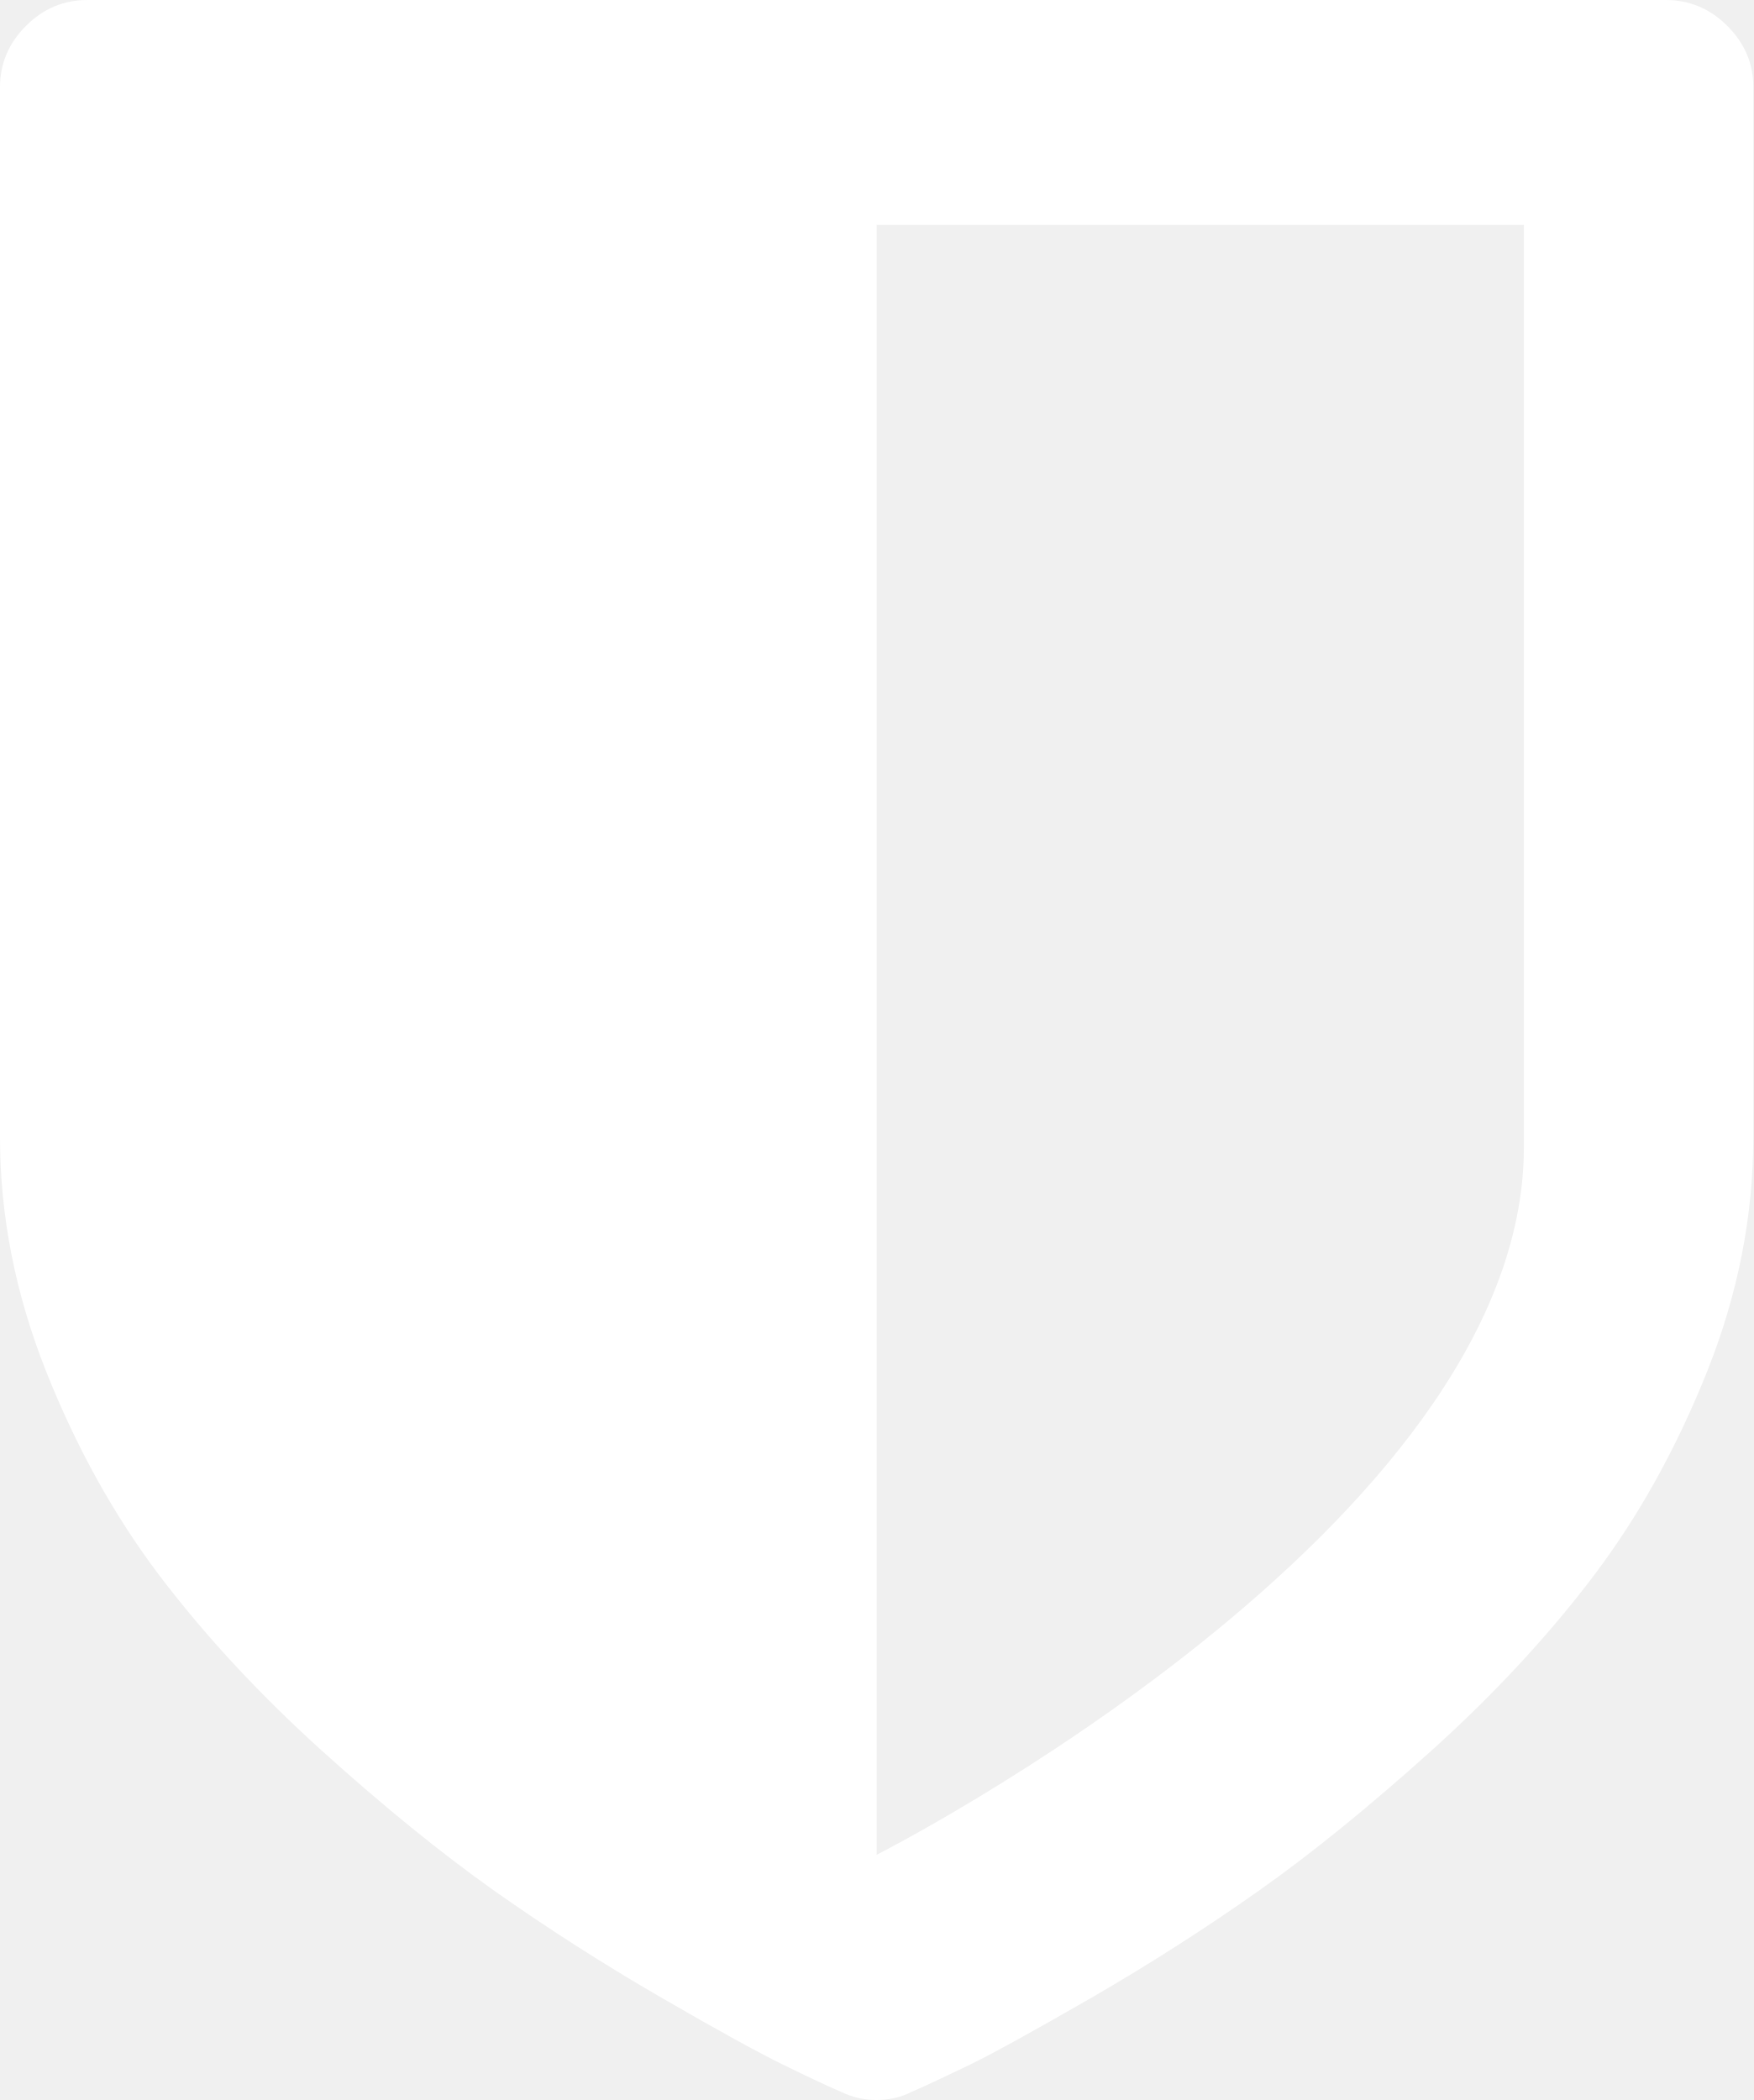
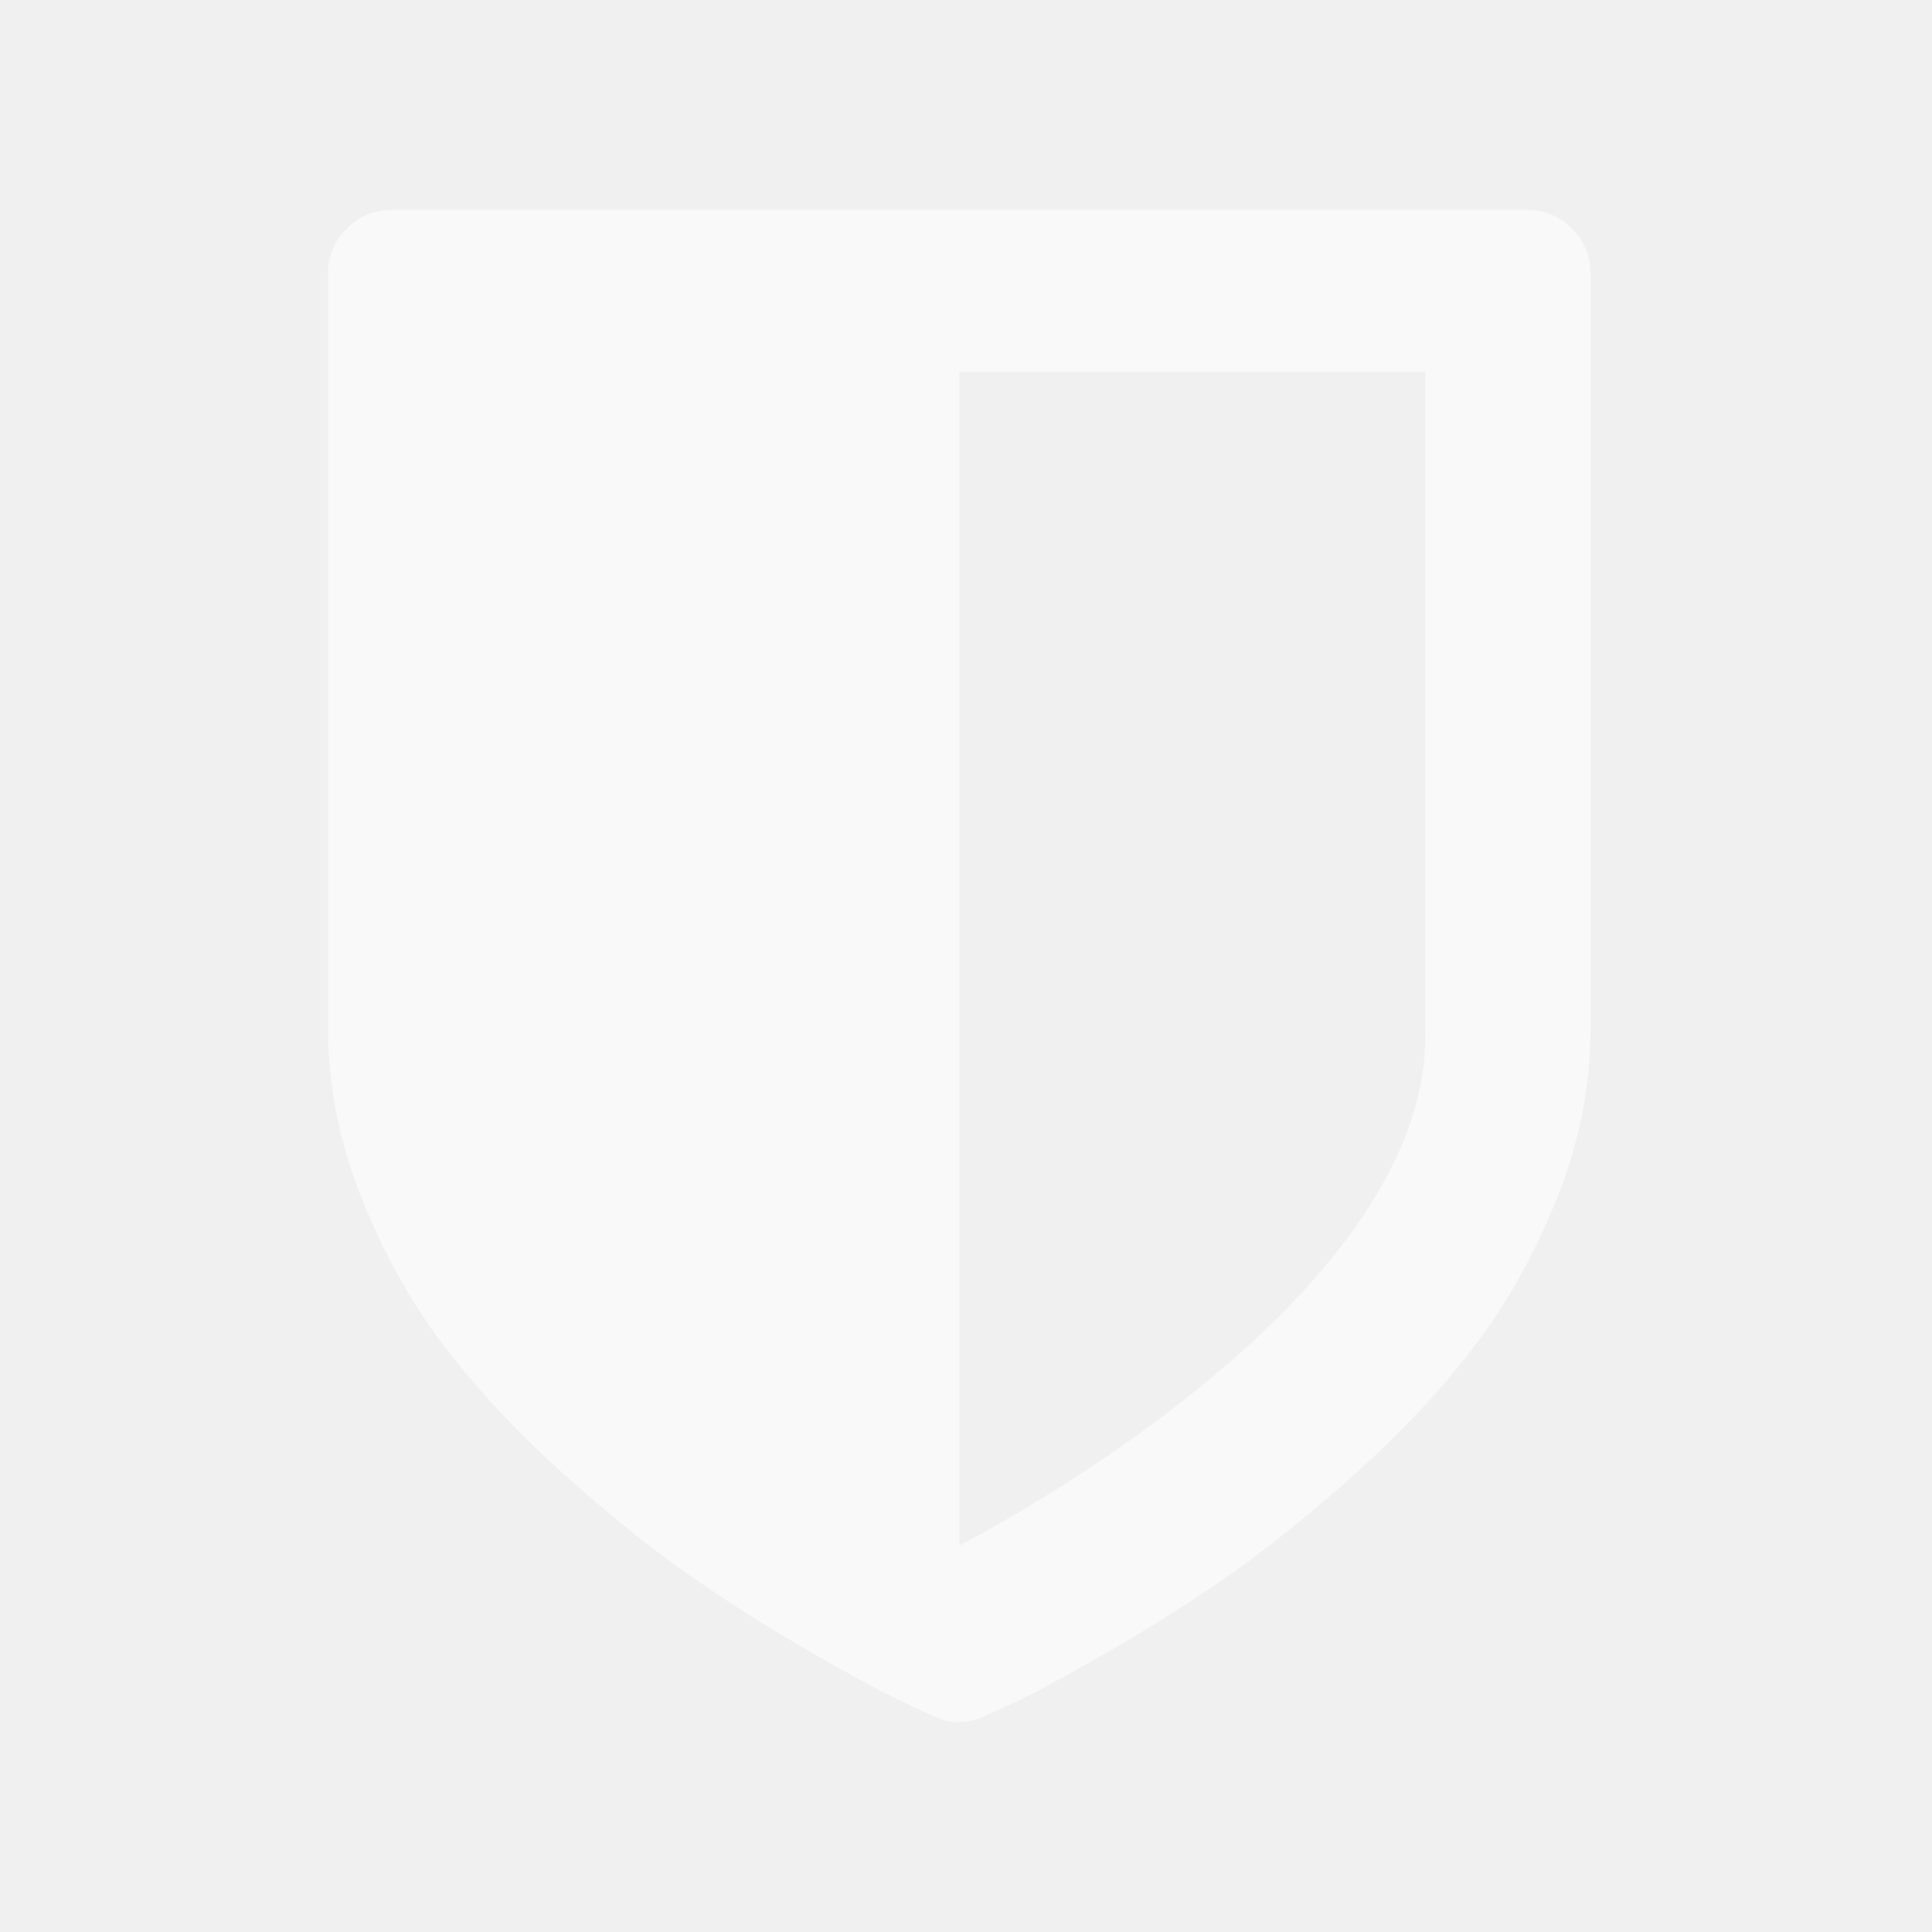
- <svg xmlns="http://www.w3.org/2000/svg" width="182" height="218" viewBox="0 0 182 218" fill="none">
-   <path d="M179.304 2.69C177.498 0.887 175.358 0 172.913 0H9.086C6.613 0 4.501 0.887 2.695 2.69C0.889 4.492 0 6.627 0 9.067V118.067C0 126.192 1.584 134.26 4.751 142.274C7.919 150.26 11.865 157.358 16.561 163.569C21.256 169.753 26.841 175.798 33.343 181.676C39.845 187.554 45.847 192.407 51.321 196.289C56.823 200.171 62.547 203.831 68.521 207.297C74.495 210.763 78.746 213.092 81.247 214.312C83.748 215.532 85.776 216.503 87.276 217.14C88.416 217.695 89.638 218 90.972 218C92.306 218 93.528 217.723 94.668 217.14C96.196 216.475 98.196 215.532 100.725 214.312C103.226 213.092 107.477 210.735 113.451 207.297C119.425 203.831 125.149 200.171 130.651 196.289C136.152 192.407 142.154 187.527 148.656 181.676C155.158 175.798 160.743 169.78 165.439 163.569C170.135 157.358 174.053 150.287 177.248 142.274C180.416 134.288 181.999 126.219 181.999 118.067V9.095C182.027 6.627 181.11 4.492 179.304 2.69ZM158.187 119.093C158.187 158.551 91 192.545 91 192.545V23.347H158.187C158.187 23.347 158.187 79.636 158.187 119.093Z" fill="white" />
+ <svg xmlns="http://www.w3.org/2000/svg" width="218" height="218" viewBox="0 0 218 218" fill="none" version="1.1" id="svg1">
+   <defs id="defs1" />
+   <path d="m 177.357,25.795 c -1.413,-1.411 -3.088,-2.105 -5.002,-2.105 H 44.134 c -1.935,0 -3.588,0.694 -5.002,2.105 -1.414,1.411 -2.109,3.082 -2.109,4.991 v 85.31 c 0,6.359 1.24,12.674 3.719,18.946 2.479,6.25 5.567,11.806 9.243,16.667 3.675,4.84 8.046,9.571 13.135,14.172 5.089,4.601 9.786,8.399 14.071,11.437 4.306,3.038 8.786,5.903 13.462,8.616 4.676,2.713 8.003,4.536 9.96,5.49 1.957,0.955 3.545,1.715 4.719,2.213 0.892,0.434 1.849,0.673 2.892,0.673 1.044,0 2.001,-0.217 2.892,-0.673 1.196,-0.52 2.762,-1.259 4.741,-2.213 1.957,-0.955 5.285,-2.8 9.96,-5.49 4.676,-2.713 9.156,-5.577 13.462,-8.616 4.305,-3.038 9.003,-6.858 14.092,-11.437 5.089,-4.601 9.46,-9.311 13.135,-14.172 3.675,-4.861 6.742,-10.395 9.242,-16.667 2.479,-6.25 3.718,-12.566 3.718,-18.946 V 30.808 c 0.022,-1.931 -0.696,-3.603 -2.109,-5.013 z m -16.528,91.105 c 0,30.882 -52.585,57.488 -52.585,57.488 V 41.963 h 52.585 c 0,0 0,44.055 0,74.937 z" fill="#175ddc" id="path1" style="fill:#f9f9f9;stroke-width:0.783" />
</svg>
